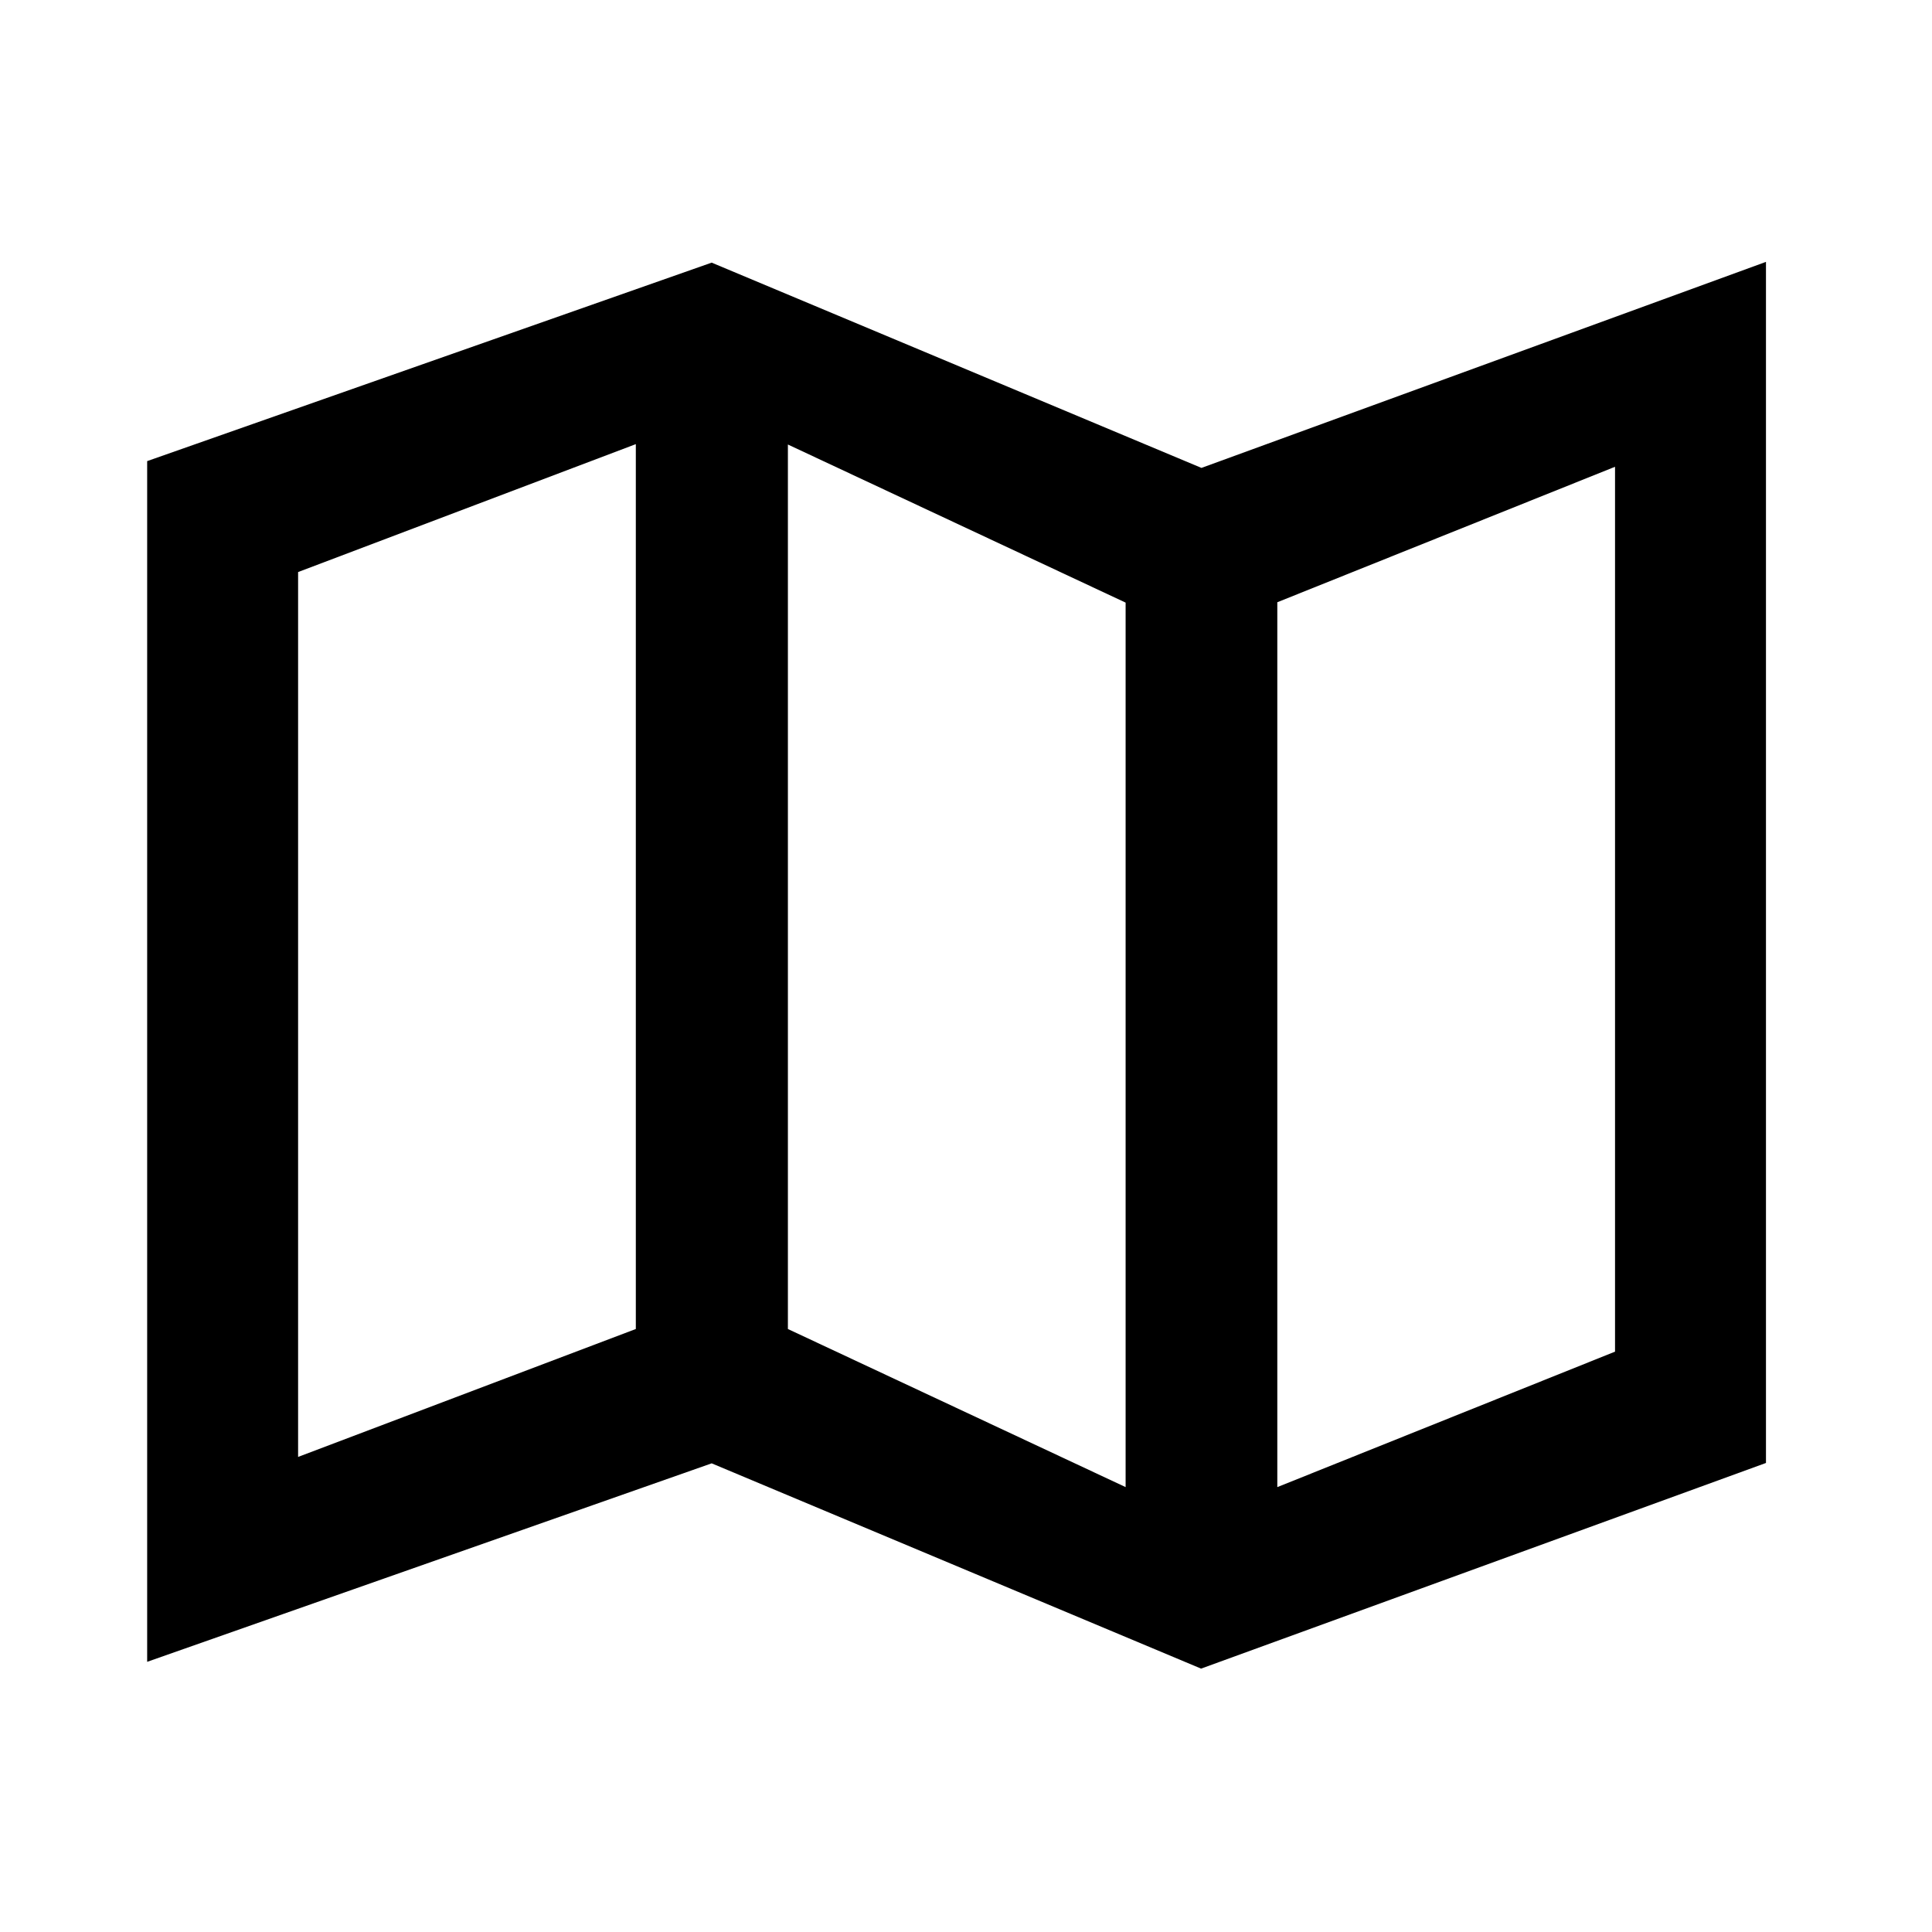
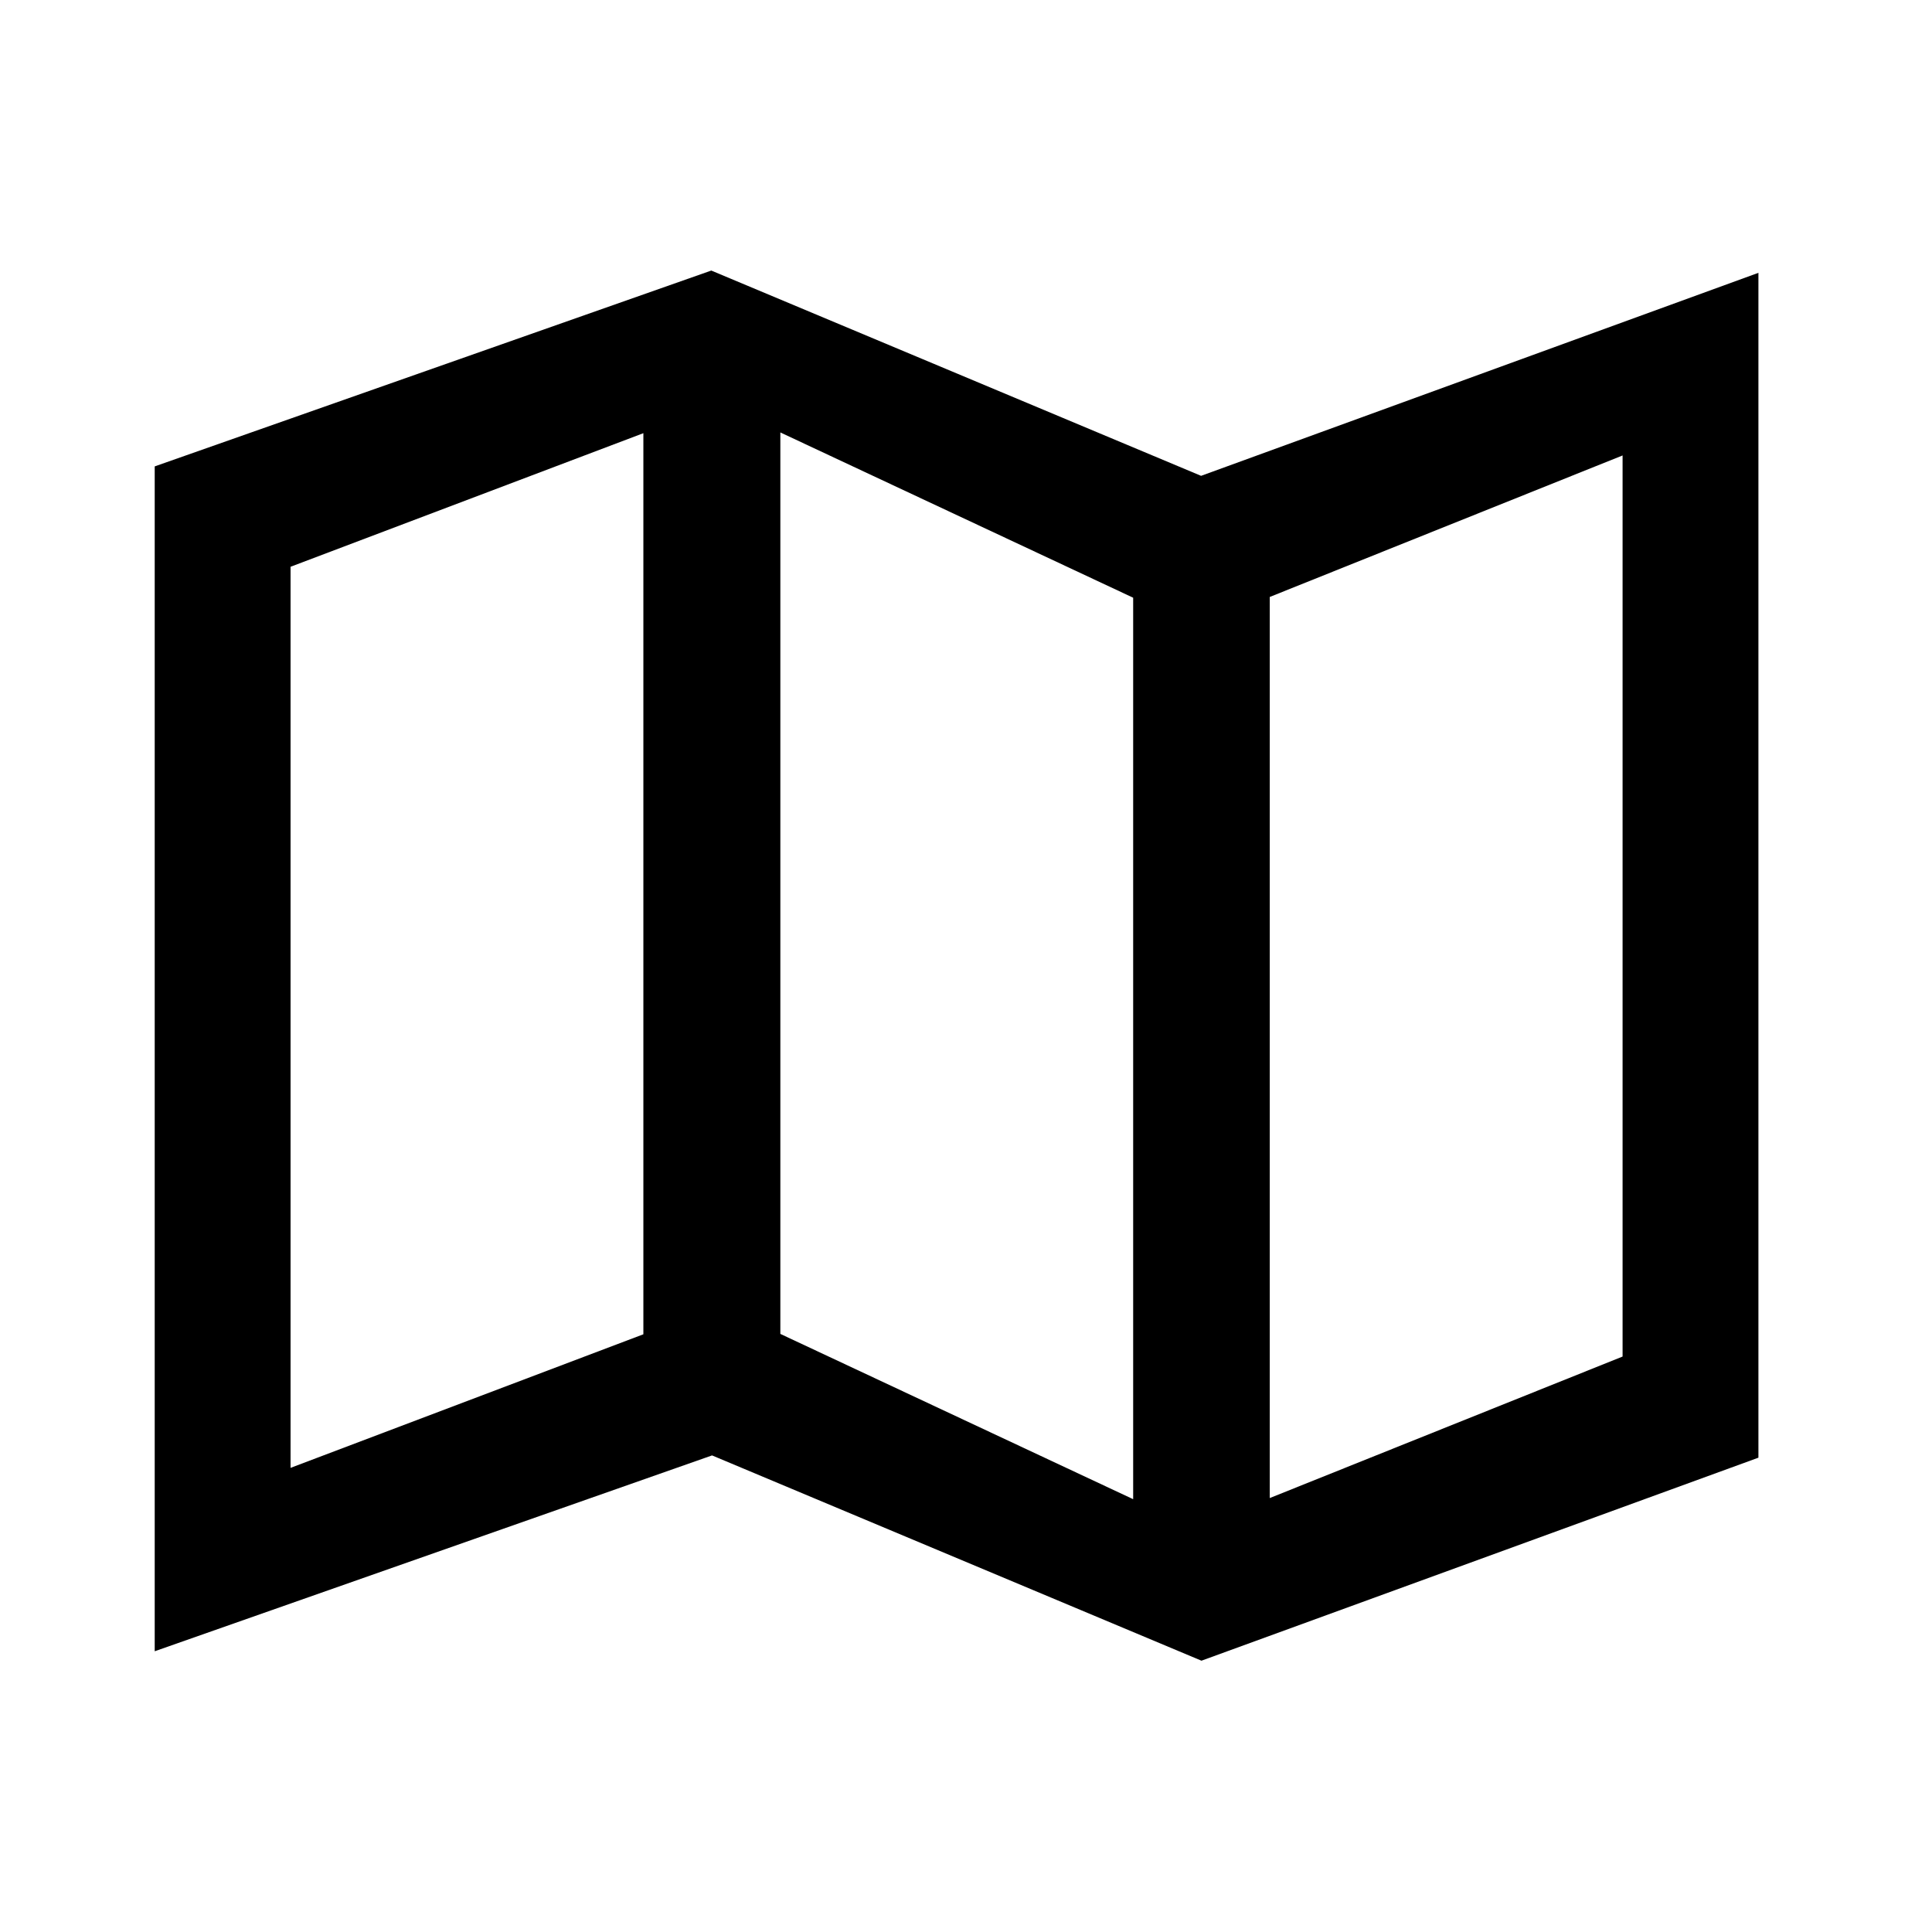
<svg xmlns="http://www.w3.org/2000/svg" viewBox="0 0 512 512" width="512" height="512">
-   <path d="M318.4 124L188.6 69.6 39 122.2v318.2l149.6-52.6 129.7 54.4L468 387.7V69.4L318.4 124zM168.5 352.2L79 386.1V151.6l89.5-33.9v234.5zm129.8 41.9l-89.5-41.9V117.8l89.5 41.9v234.4zM428 358.2l-89.5 35.9V159.6l89.5-35.9v234.5z" />
+   <path d="M188.7 385.7L41 437.6v-314l147.5-51.9 129.8 54.4L466 72.3v314l-147.6 53.8-129.7-54.4zm18.1-32.2l93.5 43.8V158.4l-93.5-43.8v238.9zm129.7-195.3V397l93.5-37.5V120.7l-93.5 37.5zm-259.5-8V389l93.5-35.4V114.8L77 150.2z" />
</svg>
